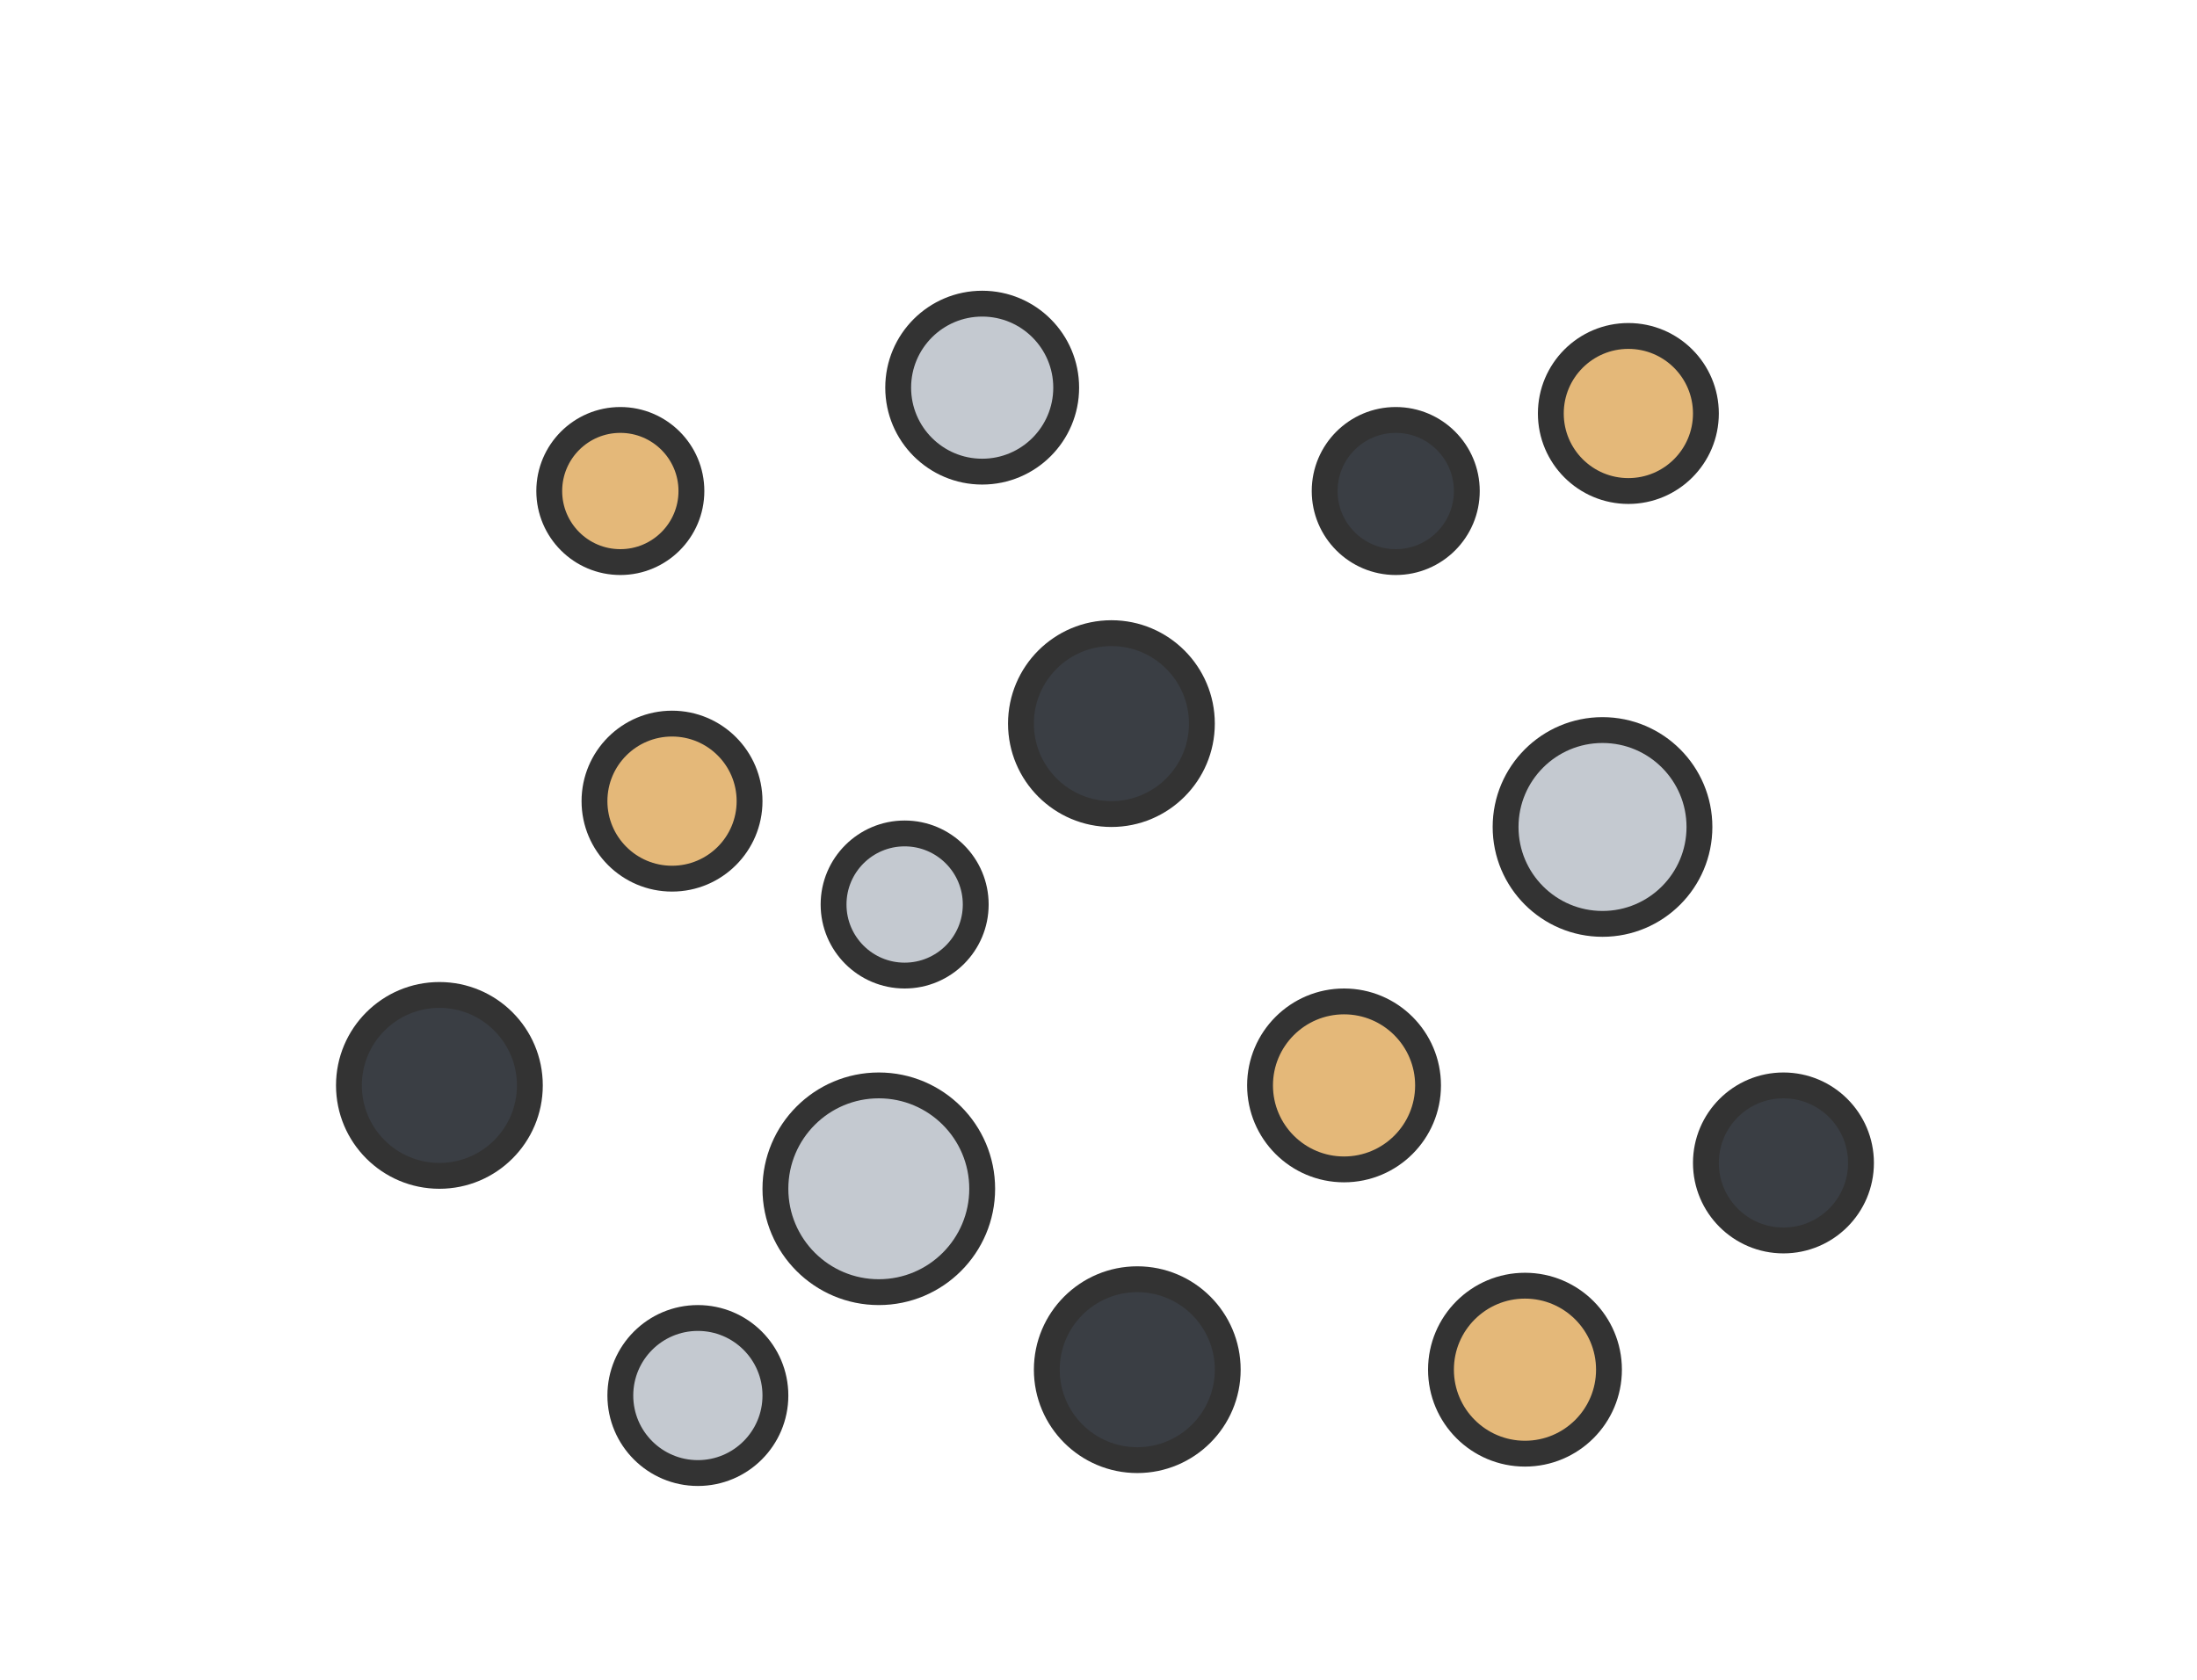
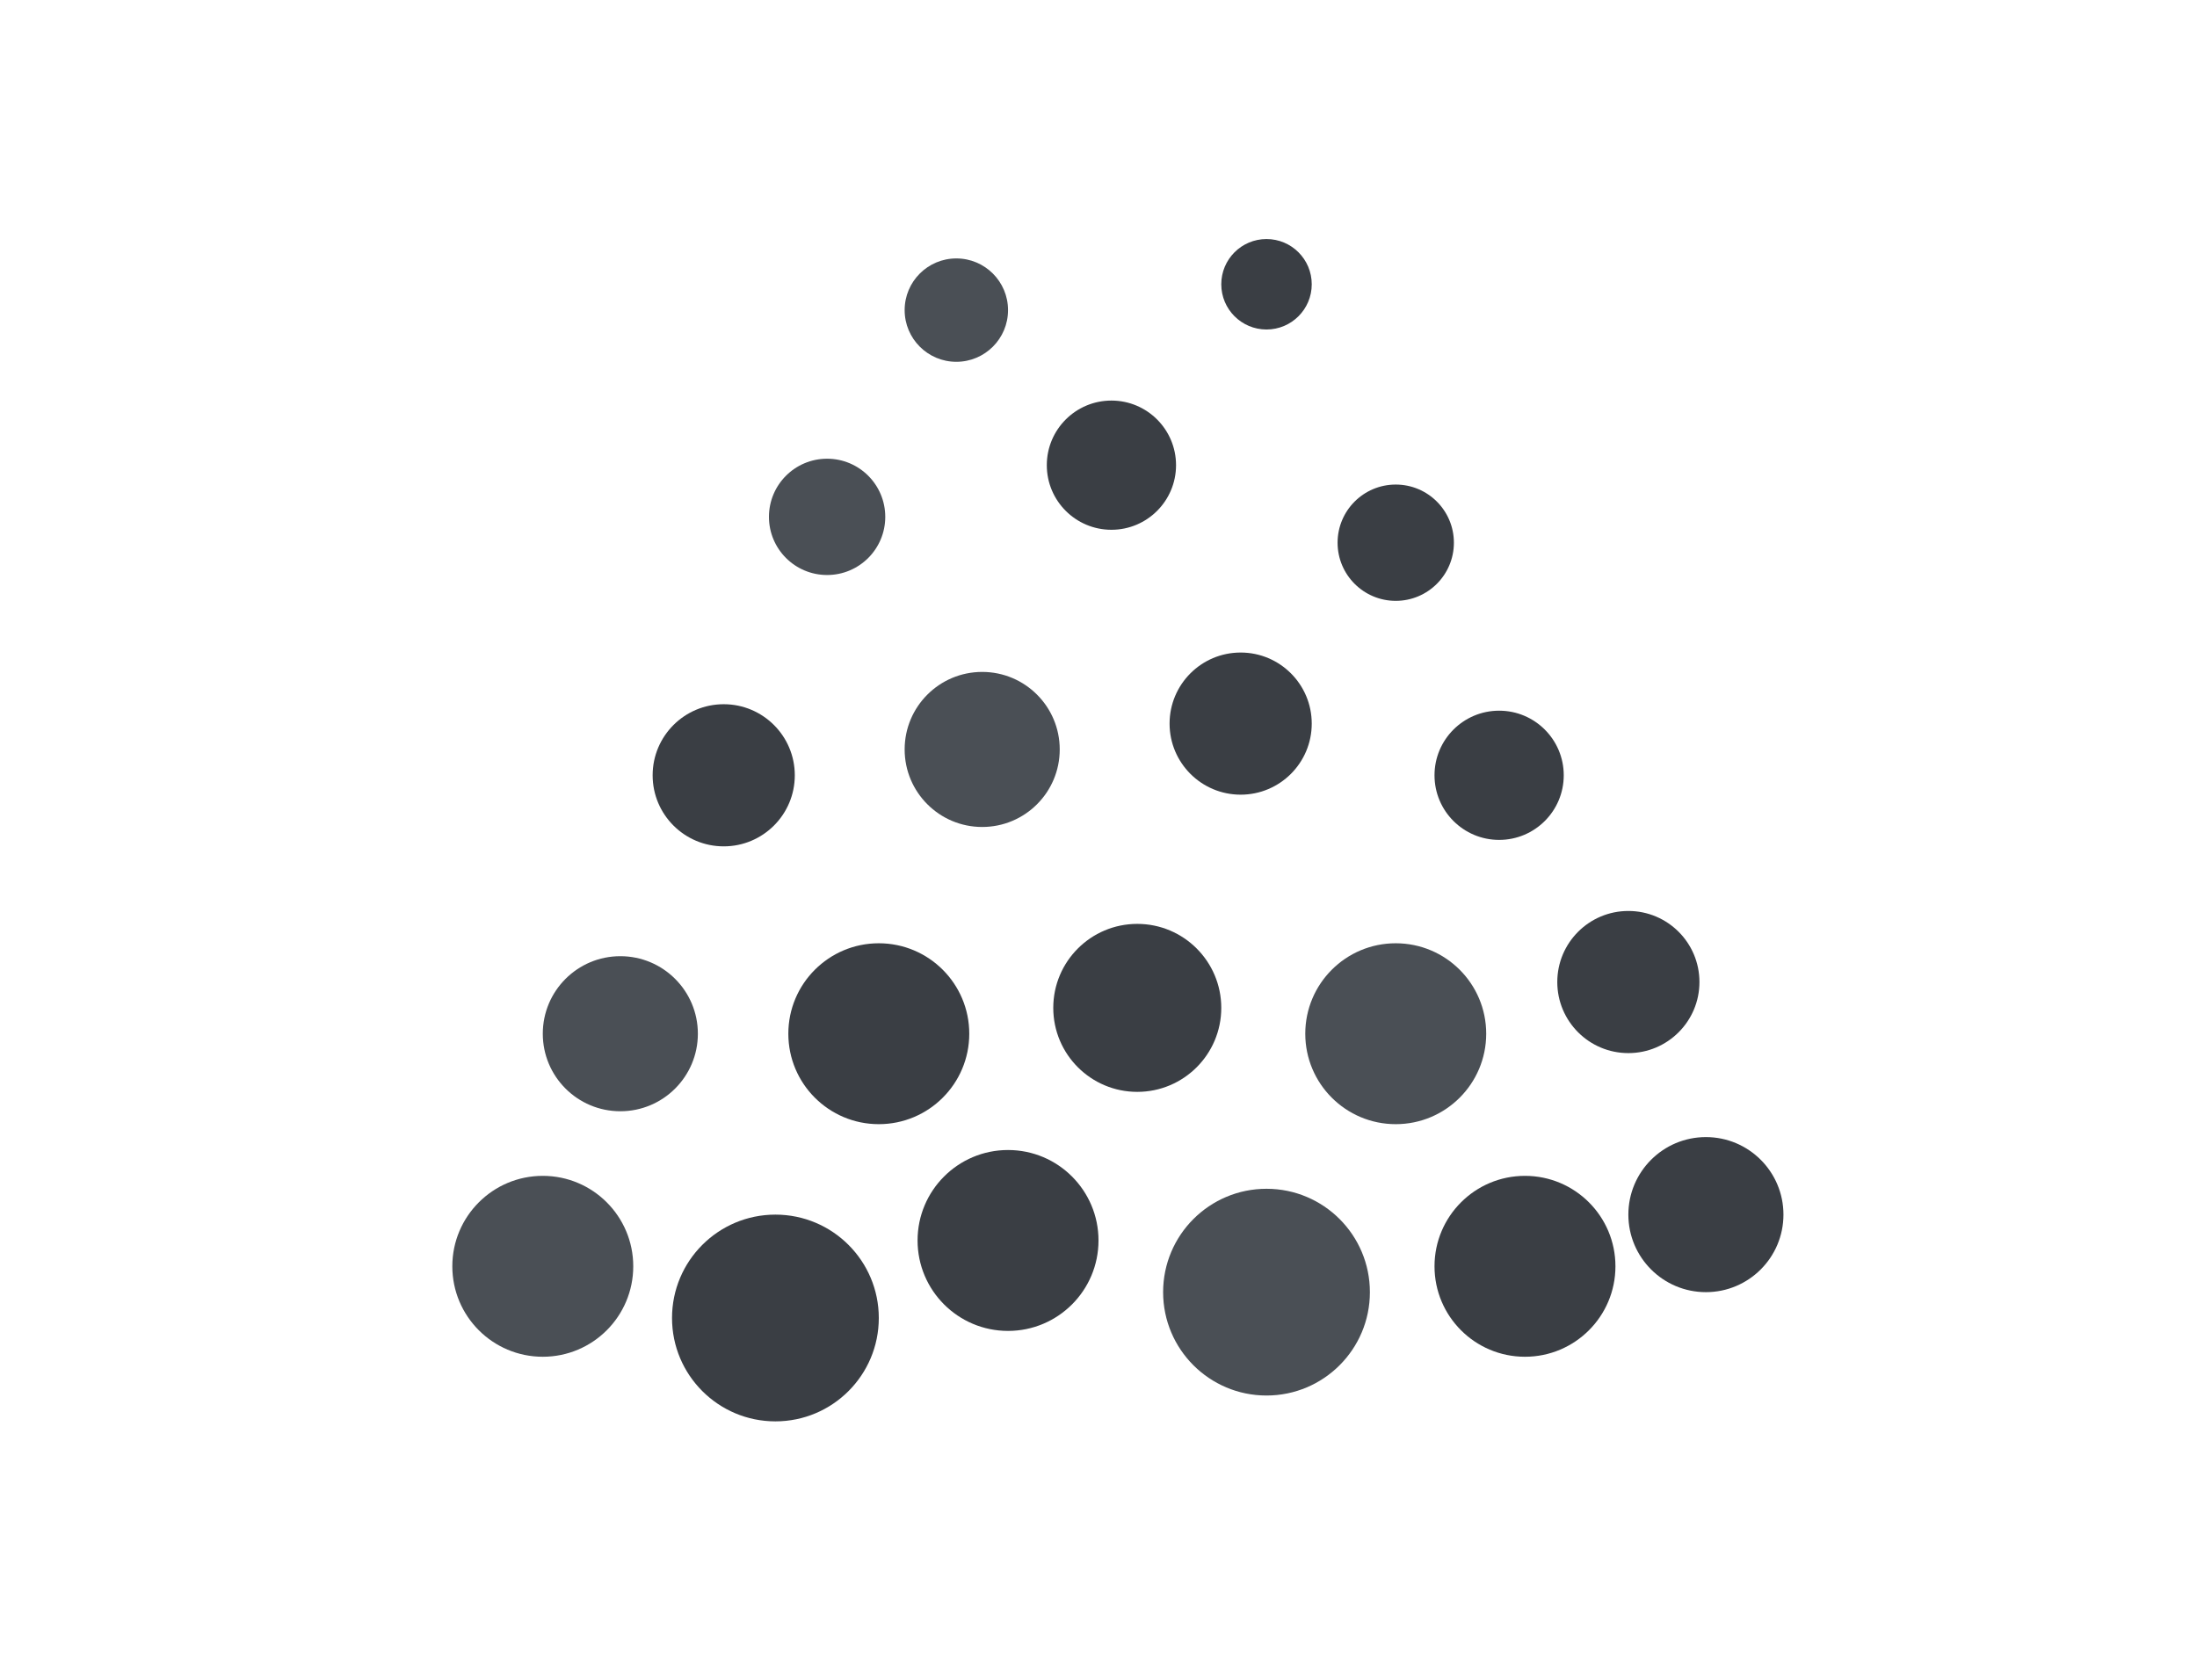
<svg xmlns="http://www.w3.org/2000/svg" width="170" height="130" viewBox="0 0 170 130">
-   <g stroke-linecap="round" stroke-linejoin="round">
-     <circle cx="34" cy="84" r="7" fill="#3A3E44" stroke="#333333" stroke-width="2.0" />
-     <circle cx="52" cy="62" r="6" fill="#E4B879" stroke="#333333" stroke-width="2.0" />
-     <circle cx="68" cy="92" r="8" fill="#C4C9D0" stroke="#333333" stroke-width="2.0" />
-     <circle cx="86" cy="56" r="7" fill="#3A3E44" stroke="#333333" stroke-width="2.0" />
-     <circle cx="104" cy="84" r="6.5" fill="#E4B879" stroke="#333333" stroke-width="2.0" />
-     <circle cx="124" cy="64" r="7.5" fill="#C4C9D0" stroke="#333333" stroke-width="2.0" />
-     <circle cx="138" cy="90" r="6" fill="#3A3E44" stroke="#333333" stroke-width="2.0" />
-     <circle cx="48" cy="38" r="5.5" fill="#E4B879" stroke="#333333" stroke-width="2.0" />
-     <circle cx="76" cy="30" r="6.5" fill="#C4C9D0" stroke="#333333" stroke-width="2.0" />
-     <circle cx="108" cy="38" r="5.5" fill="#3A3E44" stroke="#333333" stroke-width="2.0" />
-     <circle cx="126" cy="32" r="6" fill="#E4B879" stroke="#333333" stroke-width="2.0" />
-     <circle cx="54" cy="108" r="6" fill="#C4C9D0" stroke="#333333" stroke-width="2.0" />
-     <circle cx="88" cy="106" r="7" fill="#3A3E44" stroke="#333333" stroke-width="2.0" />
-     <circle cx="118" cy="106" r="6.5" fill="#E4B879" stroke="#333333" stroke-width="2.0" />
-     <circle cx="70" cy="70" r="5.5" fill="#C4C9D0" stroke="#333333" stroke-width="2.0" />
+   <g>
+     <circle cx="42" cy="98" r="7" fill="#4A4F55" stroke="none" />
+     <circle cx="60" cy="102" r="8" fill="#3A3E44" stroke="none" />
+     <circle cx="78" cy="96" r="7" fill="#3A3E44" stroke="none" />
+     <circle cx="98" cy="100" r="8" fill="#4A4F55" stroke="none" />
+     <circle cx="118" cy="98" r="7" fill="#3A3E44" stroke="none" />
+     <circle cx="132" cy="94" r="6" fill="#3A3E44" stroke="none" />
+     <circle cx="48" cy="80" r="6" fill="#4A4F55" stroke="none" />
+     <circle cx="68" cy="80" r="7" fill="#3A3E44" stroke="none" />
+     <circle cx="88" cy="78" r="6.5" fill="#3A3E44" stroke="none" />
+     <circle cx="108" cy="80" r="7" fill="#4A4F55" stroke="none" />
+     <circle cx="126" cy="76" r="5.5" fill="#3A3E44" stroke="none" />
+     <circle cx="56" cy="60" r="5.5" fill="#3A3E44" stroke="none" />
+     <circle cx="76" cy="58" r="6" fill="#4A4F55" stroke="none" />
+     <circle cx="96" cy="56" r="5.5" fill="#3A3E44" stroke="none" />
+     <circle cx="116" cy="60" r="5" fill="#3A3E44" stroke="none" />
+     <circle cx="64" cy="40" r="4.5" fill="#4A4F55" stroke="none" />
+     <circle cx="86" cy="36" r="5" fill="#3A3E44" stroke="none" />
+     <circle cx="108" cy="42" r="4.5" fill="#3A3E44" stroke="none" />
+     <circle cx="74" cy="24" r="4" fill="#4A4F55" stroke="none" />
+     <circle cx="98" cy="22" r="3.5" fill="#3A3E44" stroke="none" />
  </g>
</svg>
